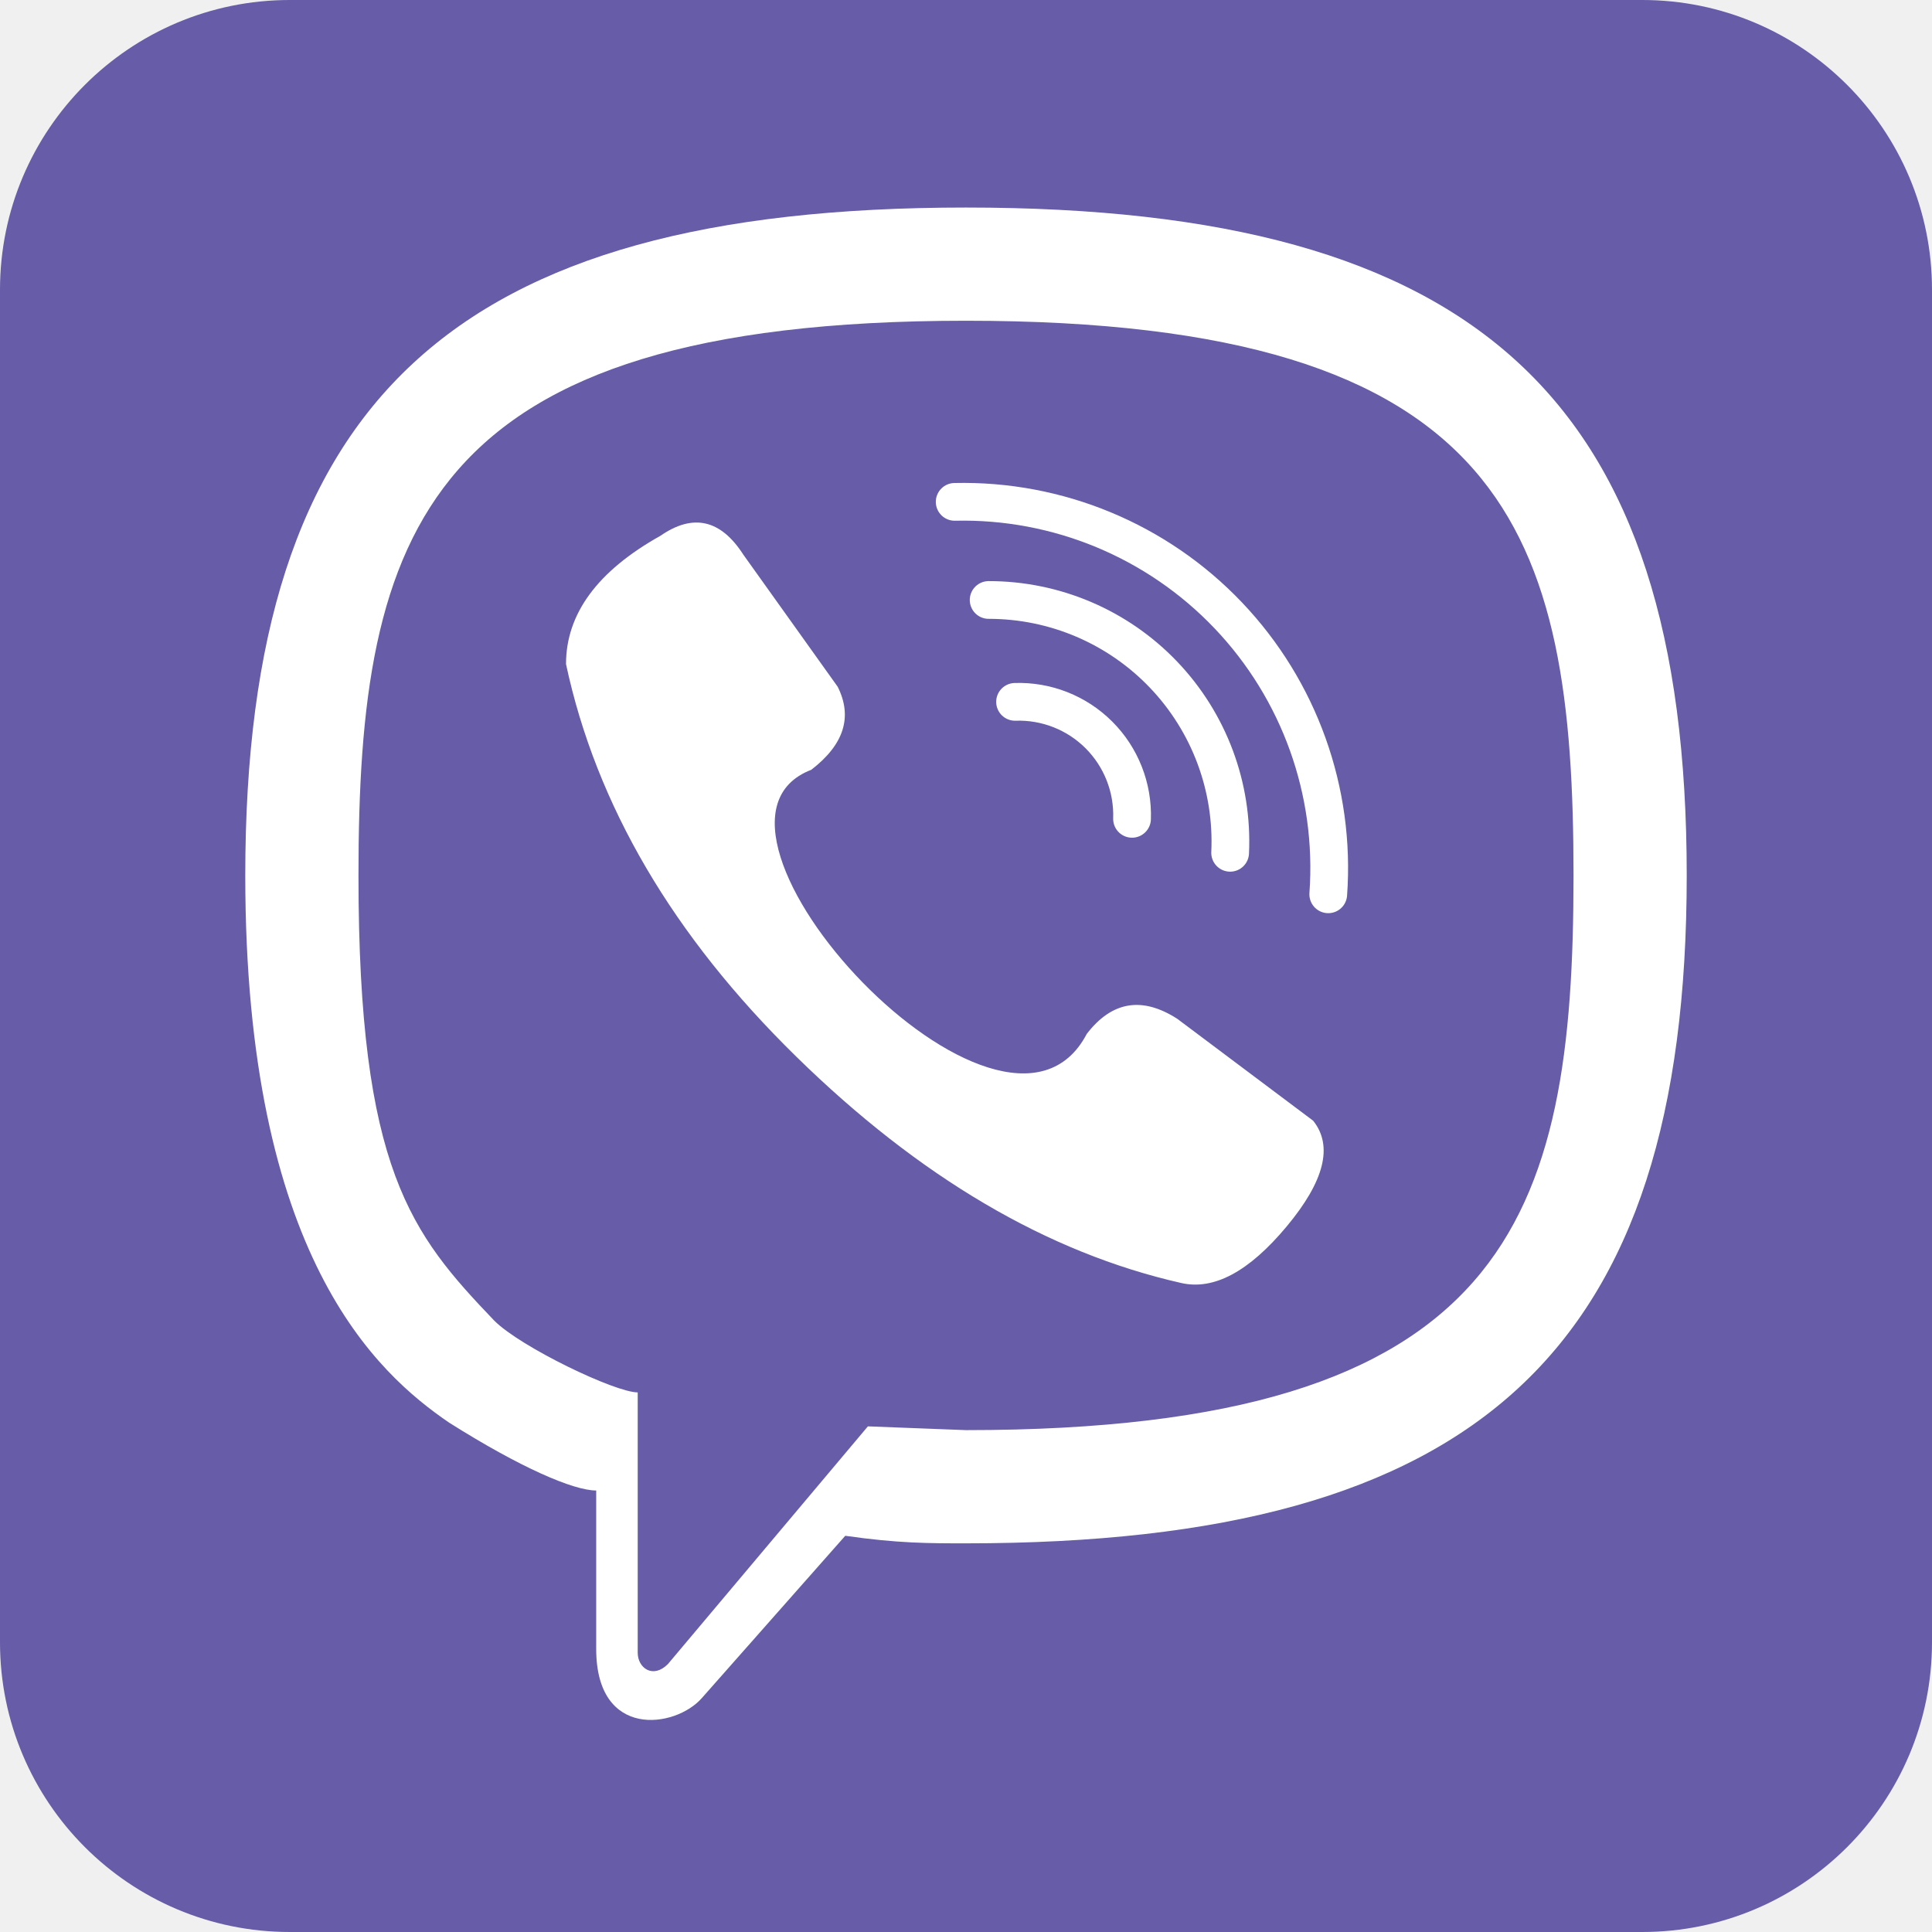
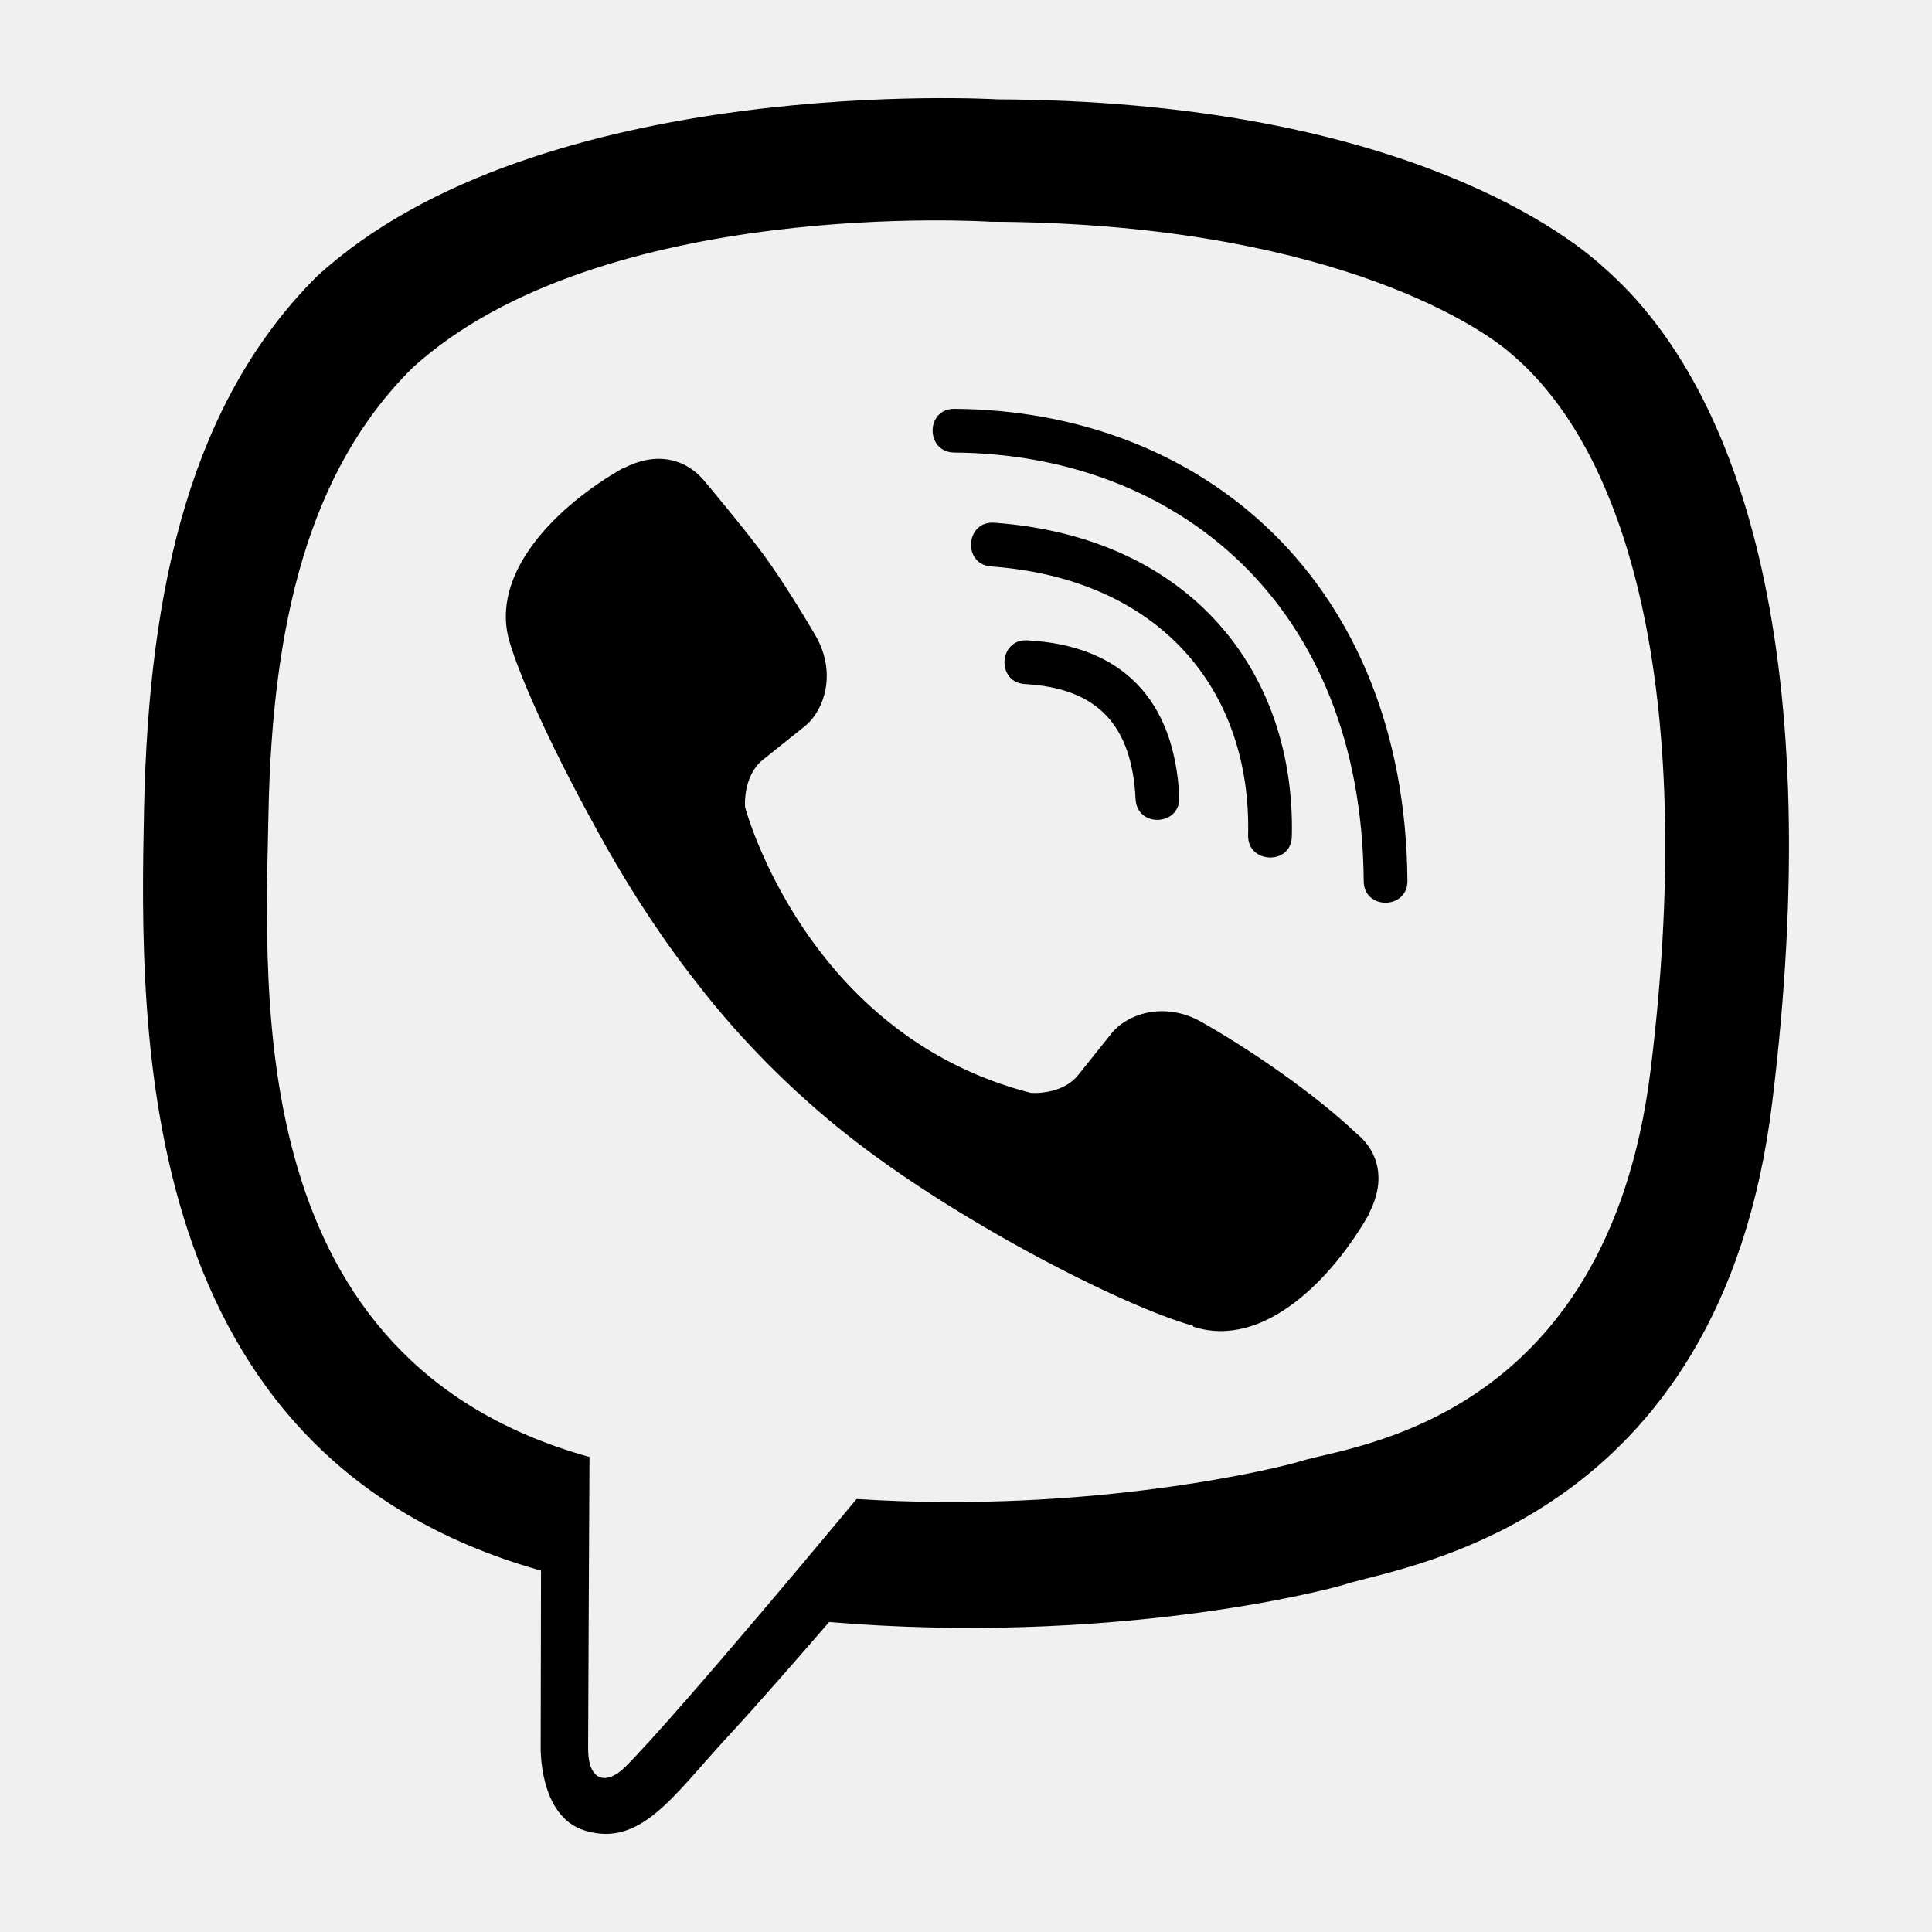
- <svg xmlns="http://www.w3.org/2000/svg" viewBox="0 0 512 512" fill="#fff">
-   <rect width="512" height="512" rx="15%" fill="#665ca7" />
-   <path fill="none" stroke="#fff" stroke-linecap="round" stroke-width="10" d="M269 186a30 30 0 0 1 31 31m-38-58a64 64 0 0 1 64 67m-73-93a97 97 0 0 1 99 104" />
-   <path fill-rule="evenodd" d="M95 232c0-91 17-147 161-147s161 56 161 147-17 147-161 147l-26-1-53 63c-4 4-8 1-8-3v-69c-6 0-31-12-38-19-22-23-36-40-36-118zm-30 0c0-126 55-177 191-177s191 51 191 177-55 177-191 177c-10 0-18 0-32-2l-38 43c-7 8-28 11-28-13v-42c-6 0-20-6-39-18-19-13-54-44-54-145zm223 42q10-13 24-4l36 27q8 10-7 28t-28 15q-53-12-102-60t-61-104q0-20 25-34 13-9 22 5l25 35q6 12-7 22c-39 15 51 112 73 70z" />
+ <svg xmlns="http://www.w3.org/2000/svg" height="512px" style="enable-background:new 0 0 512 512;" version="1.1" viewBox="0 0 512 512" width="512px" xml:space="preserve">
+   <g id="comp_x5F_359-viber">
+     <g>
+       <path d="M424.908,70.792c-11.407-10.509-57.582-44.018-160.53-44.466c0,0-121.363-7.276-180.473,46.983    c-32.879,32.877-44.467,81.118-45.725,140.856c-1.258,59.74-2.785,171.669,105.104,202.034h0.089l-0.089,46.353    c0,0-0.718,18.775,11.678,22.548c14.913,4.672,23.716-9.611,37.999-24.973c7.816-8.444,18.595-20.841,26.77-30.275    c73.842,6.2,130.528-7.994,136.995-10.059c14.913-4.851,99.265-15.632,112.919-127.563    C483.838,176.705,462.818,103.761,424.908,70.792z M437.396,283.786c-11.589,93.423-79.952,99.353-92.528,103.396    c-5.39,1.706-55.247,14.104-117.86,10.062c0,0-46.713,56.324-61.266,70.968c-4.761,4.76-9.971,4.311-9.881-5.122    c0-6.196,0.359-76.985,0.359-76.985c-0.09,0-0.09,0,0,0C64.77,360.771,70.16,265.459,71.148,215.602    c0.988-49.856,10.421-90.73,38.269-118.218c50.037-45.366,153.075-38.628,153.075-38.628    c87.047,0.359,128.73,26.589,138.432,35.393C432.993,121.638,449.344,187.396,437.396,283.786L437.396,283.786z M312.528,211.201    c0.359,7.725-11.229,8.265-11.588,0.538c-0.989-19.763-10.242-29.374-29.286-30.452c-7.726-0.45-7.007-12.038,0.628-11.588    C297.347,171.046,311.271,185.419,312.528,211.201z M330.765,221.351c0.897-38.089-22.907-67.913-68.094-71.236    c-7.636-0.539-6.827-12.128,0.81-11.589c52.103,3.774,79.86,39.617,78.872,83.095    C342.263,229.346,330.584,228.988,330.765,221.351z M372.986,233.389c0.089,7.726-11.589,7.815-11.589,0.09    c-0.539-73.213-49.317-113.099-108.518-113.548c-7.636-0.09-7.636-11.588,0-11.588    C319.086,108.792,372.357,154.516,372.986,233.389z M362.834,321.514v0.181c-9.702,17.068-27.848,35.934-46.533,29.915    l-0.18-0.271c-18.955-5.299-63.6-28.296-91.808-50.755c-14.553-11.499-27.849-25.063-38.09-38.089    c-9.252-11.589-18.594-25.334-27.667-41.862c-19.134-34.586-23.356-50.037-23.356-50.037    c-6.019-18.685,12.756-36.832,29.913-46.533h0.181c8.264-4.313,16.169-2.875,21.469,3.502c0,0,11.14,13.294,15.9,19.854    c4.492,6.108,10.511,15.899,13.655,21.379c5.48,9.791,2.065,19.763-3.324,23.894l-10.78,8.625    c-5.479,4.401-4.761,12.576-4.761,12.576s15.99,60.458,75.729,75.73c0,0,8.176,0.719,12.576-4.761l8.625-10.78    c4.131-5.39,14.104-8.803,23.895-3.323c13.206,7.455,30.004,19.044,41.144,29.555    C365.709,305.434,367.146,313.251,362.834,321.514L362.834,321.514z" />
+     </g>
+   </g>
+   <g id="Layer_1" />
</svg>
